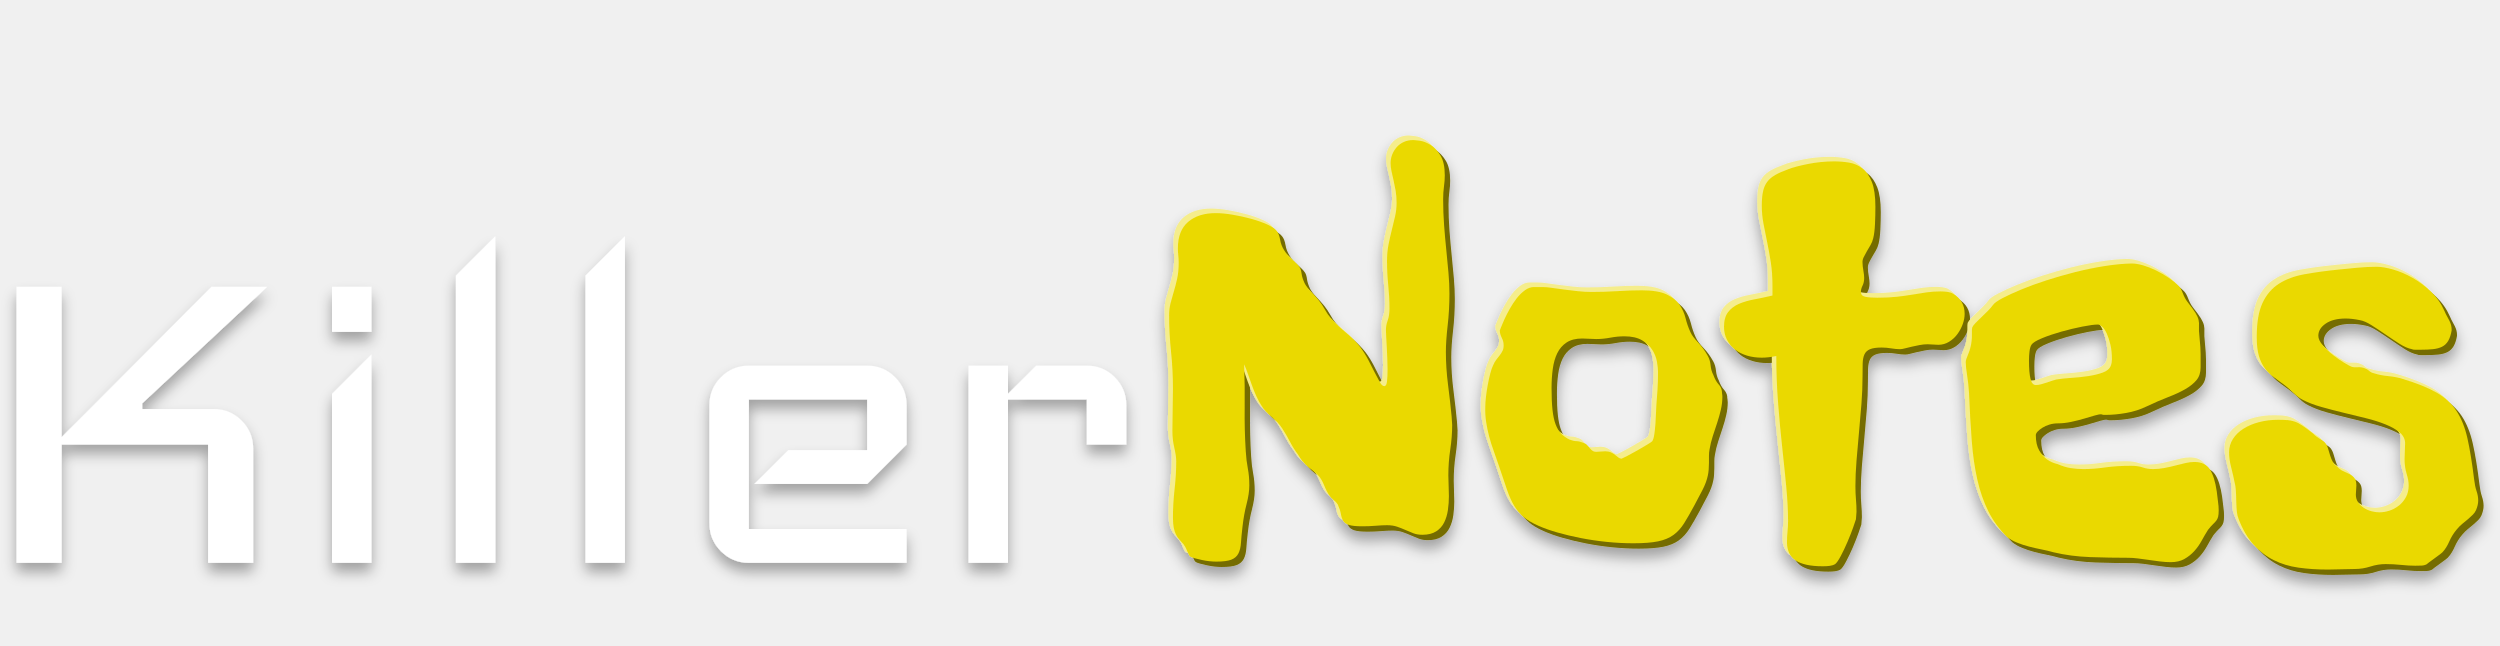
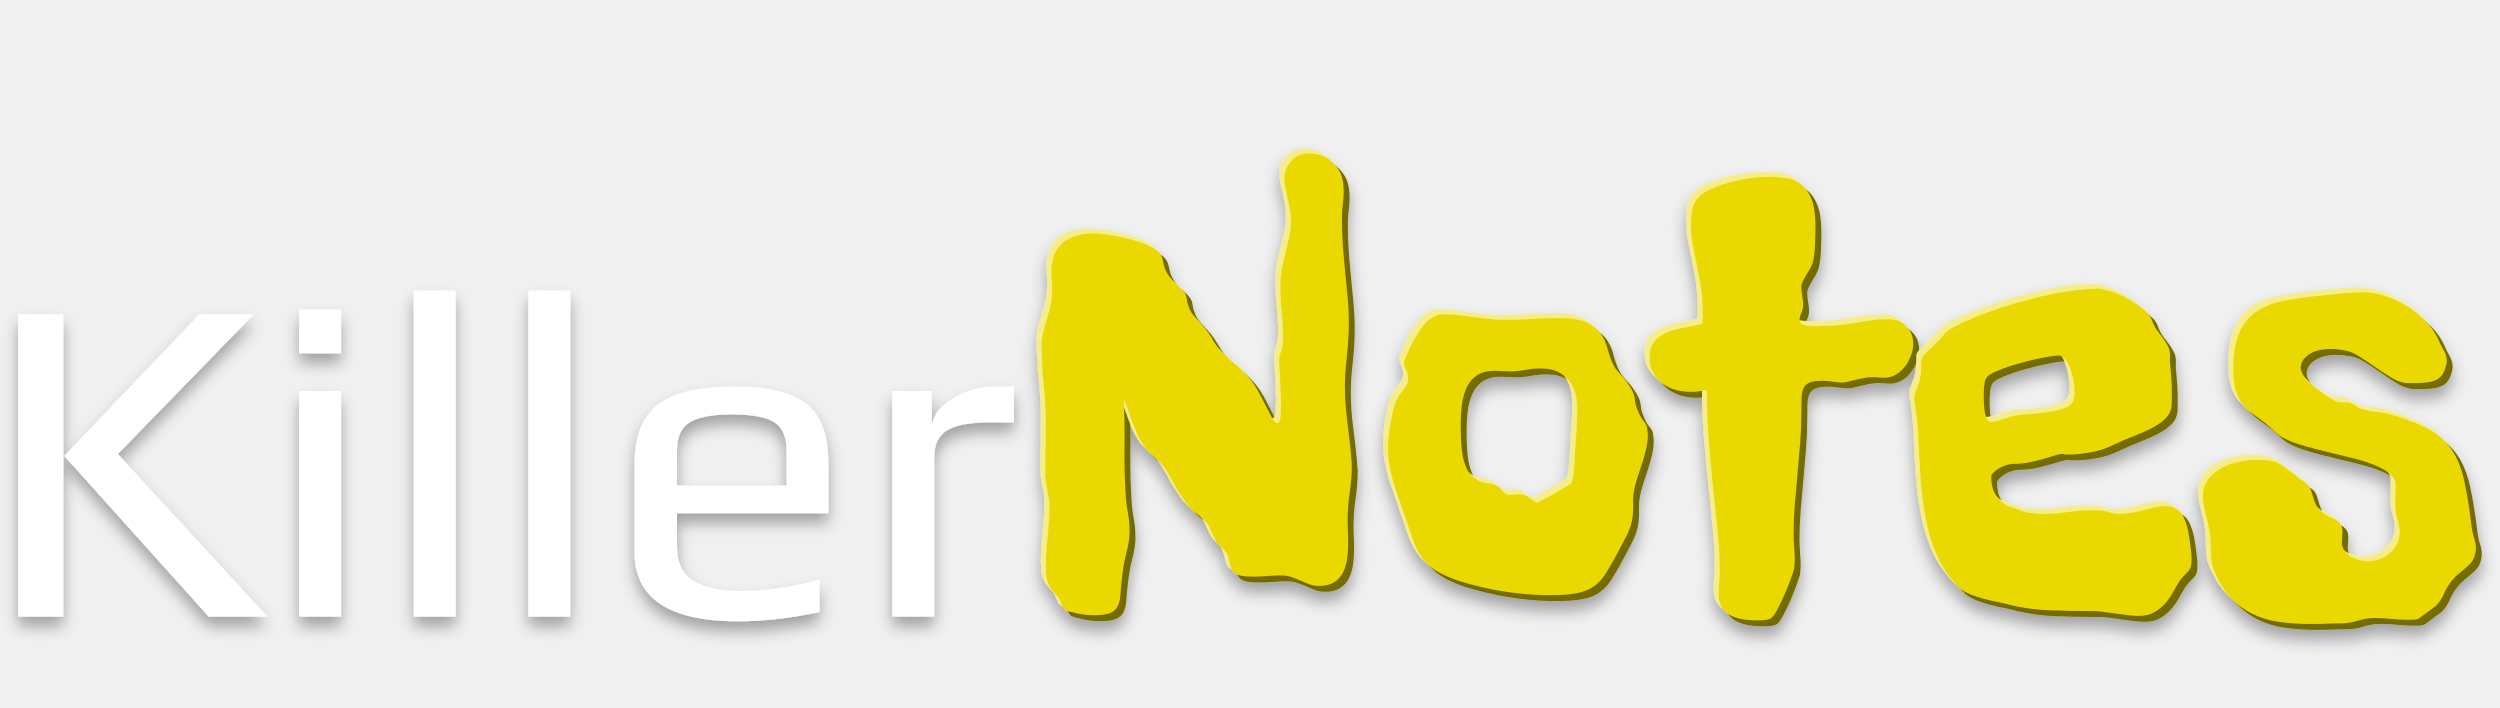
- <svg xmlns="http://www.w3.org/2000/svg" viewBox="0 0 6041 1560" role="img" aria-label="KillerNotes">
+ <svg xmlns="http://www.w3.org/2000/svg" viewBox="0 0 5514 1560" role="img" aria-label="KillerNotes">
  <defs>
    <filter id="ds" x="-12%" y="-25%" width="124%" height="150%">
      <feDropShadow dx="0" dy="-22" stdDeviation="17" flood-color="#000000" flood-opacity="0.33" />
    </filter>
  </defs>
  <g transform="translate(40,1360) scale(1,-1)" filter="url(#ds)">
-     <g fill="#ffffff" transform="scale(1.3612) translate(-90,0)">
-       <path d="M535 490 313 283V273H440Q469 273 489.5 252.5Q510 232 510 203V0H430V210H170V0H90V490H170V223L436 490Z" transform="translate(0,0)" />
-       <path d="M140 410H70V490H140ZM140 0H70V300L140 370Z" transform="translate(580,0)" />
-       <path d="M150 0H80V510L150 580Z" transform="translate(790,0)" />
-       <path d="M150 0H80V510L150 580Z" transform="translate(1020,0)" />
-       <path d="M420 0H140Q111 0 90.5 20.5Q70 41 70 70V280Q70 309 90.5 329.5Q111 350 140 350H350Q379 350 399.5 329.5Q420 309 420 280V210L350 140H150L210 200H350V290H140V60H420Z" transform="translate(1250,0)" />
-       <path d="M350 210H280V290H140V0H70V350H140V300L190 350H280Q309 350 329.5 329.5Q350 309 350 280Z" transform="translate(1710,0)" />
+     <g fill="#ffffff" transform="scale(1.0277) translate(-84,0)">
+       <path d="M84 649H181V0H84ZM183 345 473 649H590L298 349L619 0H493Z" transform="translate(0,0)" />
+       <path d="M78 659H168V565H78ZM78 484H168V0H78Z" transform="translate(609,0)" />
+       <path d="M78 700H168V0H78Z" transform="translate(855,0)" />
+       <path d="M78 700H168V0H78Z" transform="translate(1101,0)" />
+       <path d="M60 138V329Q60 417 110.5 455.5Q161 494 274 494Q381 494 428.5 457.0Q476 420 476 329V222H151V149Q151 99 186.0 77.0Q221 55 294 55Q363 55 457 79V10Q365 -10 282 -10Q60 -10 60 138ZM386 281V357Q386 401 359.5 417.5Q333 434 269 434Q207 434 179.0 417.5Q151 401 151 357V281Z" transform="translate(1347,0)" />
+       <path d="M78 484H163V405Q163 428 183.0 448.5Q203 469 234.0 481.5Q265 494 295 494H339V417H289Q225 417 196.5 400.5Q168 384 168 341V0H78Z" transform="translate(1882,0)" />
    </g>
    <g transform="translate(13,-13)">
-       <g fill="#756c00" stroke="#756c00" stroke-width="0" transform="translate(2736.1,13.5) scale(0.6615)">
+       <g fill="#756c00" stroke="#756c00" stroke-width="0" transform="translate(2208.6,13.5) scale(0.6615)">
        <path d="M1106 514Q1106 506 1107.0 498.5Q1108 491 1108 483Q1108 440 1101.0 393.5Q1094 347 1094 299Q1094 282 1095.0 262.5Q1096 243 1096 223Q1096 198 1092.5 173.0Q1089 148 1079.0 127.5Q1069 107 1049.5 94.5Q1030 82 999 82Q981 82 966.5 87.5Q952 93 937.5 99.5Q923 106 907.0 111.5Q891 117 870 117Q853 117 829.0 115.0Q805 113 780 113Q746 113 731.0 118.0Q716 123 710.0 133.0Q704 143 701.5 158.0Q699 173 690 193Q685 201 675.0 209.0Q665 217 657 229Q649 242 644.5 253.0Q640 264 635.5 273.5Q631 283 624.5 292.0Q618 301 606 311Q594 320 586.5 326.0Q579 332 573.0 338.0Q567 344 560.5 352.0Q554 360 545 375Q529 396 516.0 421.0Q503 446 487 471Q470 496 447.0 514.5Q424 533 412 553Q402 568 393.5 586.5Q385 605 377.5 625.5Q370 646 363.0 666.5Q356 687 348 705Q351 626 350.0 546.0Q349 466 354 387Q356 353 361.5 324.5Q367 296 367 262Q367 233 357.0 194.5Q347 156 342 111Q338 77 336.5 53.0Q335 29 327.0 13.5Q319 -2 301.0 -9.0Q283 -16 246 -16Q235 -16 221.0 -14.5Q207 -13 193.5 -10.0Q180 -7 168.5 -4.0Q157 -1 152 2Q147 5 141.0 20.5Q135 36 127 47Q118 57 111.0 65.0Q104 73 99.0 83.0Q94 93 91.0 107.5Q88 122 88 145Q88 195 94.0 248.5Q100 302 100 350Q100 370 93.0 400.0Q86 430 86 461Q86 501 87.0 539.5Q88 578 88 616Q88 685 81.0 751.5Q74 818 74 883Q74 908 79.5 929.0Q85 950 91.5 971.5Q98 993 103.5 1018.0Q109 1043 109 1077Q109 1090 107.5 1103.0Q106 1116 106 1128Q106 1193 143.5 1225.0Q181 1257 244 1257Q272 1257 307.0 1251.0Q342 1245 374.5 1236.0Q407 1227 432.5 1215.5Q458 1204 467 1192Q476 1181 479.5 1160.0Q483 1139 494 1122Q506 1102 524.5 1086.5Q543 1071 551 1059Q556 1051 558.0 1035.5Q560 1020 569 1001Q576 987 591.5 971.0Q607 955 621 938Q633 923 643.0 905.0Q653 887 664 874Q691 844 720.5 820.0Q750 796 772 768Q789 745 802.0 720.0Q815 695 825.5 674.0Q836 653 844.0 639.0Q852 625 860 625Q868 625 870.0 642.5Q872 660 872 686Q872 705 871.0 727.0Q870 749 869.0 769.5Q868 790 867.0 806.5Q866 823 866 831Q866 847 872.5 865.0Q879 883 879 909Q879 950 874.5 994.0Q870 1038 870 1083Q870 1114 875.5 1142.0Q881 1170 887.5 1195.5Q894 1221 899.5 1245.5Q905 1270 905 1294Q905 1319 901.5 1339.0Q898 1359 894.0 1376.5Q890 1394 886.5 1409.5Q883 1425 883 1440Q883 1456 889.0 1471.0Q895 1486 905.5 1498.0Q916 1510 931.5 1517.0Q947 1524 967 1524Q971 1524 989.5 1521.5Q1008 1519 1028.5 1506.5Q1049 1494 1065.0 1468.0Q1081 1442 1081 1395Q1081 1375 1078.0 1354.0Q1075 1333 1075 1307Q1075 1259 1078.5 1212.5Q1082 1166 1086.5 1122.5Q1091 1079 1094.5 1038.5Q1098 998 1098 963Q1098 903 1091.5 846.5Q1085 790 1085 750Q1085 691 1093.0 629.0Q1101 567 1106 514Z" transform="translate(0,0)" />
        <path d="M903 608Q903 602 904.0 597.0Q905 592 905 586Q905 563 899.5 539.0Q894 515 886.0 491.0Q878 467 870.0 442.5Q862 418 858 393Q856 383 856.0 370.5Q856 358 856.0 345.0Q856 332 855.0 320.0Q854 308 852 299Q847 274 832.0 245.0Q817 216 803 190Q782 151 765.5 124.5Q749 98 726.5 81.5Q704 65 670.0 58.0Q636 51 580 51Q532 51 483.0 56.0Q434 61 388.0 70.0Q342 79 302.0 90.5Q262 102 233 115Q199 130 179.0 147.0Q159 164 144.5 188.0Q130 212 118.0 247.5Q106 283 88 336Q79 363 69.5 389.0Q60 415 53.0 441.5Q46 468 42.0 494.5Q38 521 39 549Q39 565 41.5 586.5Q44 608 48.0 629.5Q52 651 57.0 670.5Q62 690 68 702Q73 714 79.5 722.0Q86 730 92.0 738.0Q98 746 102.0 754.0Q106 762 106 774Q106 783 104.0 789.5Q102 796 99.0 802.0Q96 808 94.0 814.5Q92 821 92 829Q92 828 96.5 840.0Q101 852 109.0 869.5Q117 887 128.5 907.5Q140 928 153.5 945.5Q167 963 183.5 975.0Q200 987 217 987H240H248Q262 987 282.0 984.0Q302 981 325.5 978.0Q349 975 375.5 972.0Q402 969 428 969Q474 969 521.0 972.0Q568 975 610 975Q670 975 701.5 960.0Q733 945 748.5 922.5Q764 900 770.5 873.5Q777 847 788 823Q796 805 816.0 784.5Q836 764 852 735Q860 721 862.0 701.0Q864 681 872 666Q880 644 890.5 632.5Q901 621 903 608ZM664 557Q666 577 668.0 610.5Q670 644 670 676Q670 692 666.0 714.5Q662 737 649.0 757.5Q636 778 611.5 792.5Q587 807 547 807Q522 807 495.5 802.0Q469 797 444 797Q432 797 419.0 798.0Q406 799 393 799Q358 799 336.0 784.5Q314 770 302.0 745.5Q290 721 285.5 688.0Q281 655 281 618Q281 570 284.5 538.0Q288 506 296.0 485.0Q304 464 316.0 451.5Q328 439 346 430Q362 424 372.0 424.0Q382 424 397 418Q406 415 411.0 409.5Q416 404 420.5 398.5Q425 393 430.5 389.0Q436 385 444 385Q451 385 459.5 386.0Q468 387 477 387Q489 387 498.0 383.0Q507 379 513.5 373.5Q520 368 525.5 364.0Q531 360 537 360Q540 361 557.5 370.0Q575 379 595.0 390.5Q615 402 631.5 412.0Q648 422 649 424Q654 432 656.5 449.5Q659 467 660.5 487.0Q662 507 662.5 526.0Q663 545 664 557Z" transform="translate(1190,0)" />
        <path d="M811 963Q854 938 854 889Q854 871 847.0 851.5Q840 832 827.5 815.0Q815 798 797.0 787.0Q779 776 758 776Q748 776 738.0 777.0Q728 778 719 778Q704 778 689.0 775.0Q674 772 660.5 769.0Q647 766 636.0 763.0Q625 760 618 760Q603 760 585.5 763.0Q568 766 551 766Q523 766 508.5 760.0Q494 754 488.0 741.0Q482 728 481.5 707.5Q481 687 481 659Q481 612 477.0 560.0Q473 508 468.0 455.5Q463 403 459.0 352.5Q455 302 455 260Q455 234 457.0 211.0Q459 188 459 166Q459 160 458.0 152.5Q457 145 457 139Q455 132 446.5 108.0Q438 84 426.0 56.0Q414 28 401.5 4.5Q389 -19 381 -25Q373 -30 361.5 -31.5Q350 -33 336 -33Q268 -33 236.5 -11.5Q205 10 205 55Q205 74 207.0 94.0Q209 114 209 131Q209 187 202.5 256.0Q196 325 187.5 402.5Q179 480 172.5 564.0Q166 648 166 735Q137 729 113 729Q84 729 59.0 736.5Q34 744 15.5 758.5Q-3 773 -14.0 794.0Q-25 815 -25 842Q-25 876 -10.0 895.5Q5 915 29.5 925.5Q54 936 86.0 942.0Q118 948 152 956V993Q152 1038 146.0 1077.0Q140 1116 132.5 1151.5Q125 1187 119.0 1219.5Q113 1252 113 1284Q113 1315 117.5 1336.0Q122 1357 133.0 1371.5Q144 1386 162.5 1396.5Q181 1407 209 1417Q221 1422 240.0 1427.0Q259 1432 281.5 1436.5Q304 1441 328.5 1443.5Q353 1446 377 1446Q405 1446 432.0 1441.5Q459 1437 480.5 1420.5Q502 1404 515.0 1371.0Q528 1338 528 1280Q528 1249 526.5 1217.0Q525 1185 520 1165Q517 1152 510.0 1140.0Q503 1128 496.5 1117.0Q490 1106 485.0 1095.5Q480 1085 481 1075Q481 1064 484.0 1047.5Q487 1031 487 1020Q487 1004 481.0 992.0Q475 980 475 969Q475 955 490.5 951.5Q506 948 535 948Q576 948 607.0 951.5Q638 955 664.5 959.5Q691 964 715.0 967.5Q739 971 766 971Q778 971 790.0 969.5Q802 968 811 963Z" transform="translate(2126,0)" />
        <path d="M956 240Q958 220 960.5 203.0Q963 186 963 172Q963 156 961.0 148.0Q959 140 954.5 134.0Q950 128 942.5 121.0Q935 114 924 100Q912 81 900.5 60.0Q889 39 873.5 22.0Q858 5 837.5 -6.5Q817 -18 788 -18Q770 -18 749.5 -15.5Q729 -13 708.5 -10.0Q688 -7 668.5 -4.5Q649 -2 633 -2Q564 -2 493.5 0.5Q423 3 360 18Q339 24 316.0 28.5Q293 33 270.0 39.0Q247 45 226.0 53.5Q205 62 190 74Q147 117 121.5 168.0Q96 219 81.5 283.0Q67 347 61.0 425.0Q55 503 51 600Q49 634 44.0 665.0Q39 696 39 713Q39 721 46.5 738.0Q54 755 57 770Q62 792 61.5 813.5Q61 835 63 840Q66 847 75.5 856.5Q85 866 96.5 877.0Q108 888 119.5 899.5Q131 911 139 922Q146 932 173.5 946.5Q201 961 242.0 978.0Q283 995 334.0 1011.5Q385 1028 438.5 1041.5Q492 1055 545.5 1063.5Q599 1072 645 1073Q664 1073 687.5 1066.0Q711 1059 734.5 1047.5Q758 1036 780.0 1021.0Q802 1006 817 991Q825 983 832.0 964.5Q839 946 848 934Q870 906 878.5 892.0Q887 878 889.5 867.0Q892 856 891.0 843.0Q890 830 893 803Q895 782 896.0 768.0Q897 754 897.0 742.0Q897 730 897.0 719.0Q897 708 897 694Q897 665 882.0 647.0Q867 629 841.0 614.0Q815 599 778.5 585.0Q742 571 700 551Q665 534 625.0 527.0Q585 520 551 520Q546 520 543.0 520.0Q540 520 535 522Q528 523 511.0 518.0Q494 513 472.0 506.5Q450 500 424.5 494.5Q399 489 375 489Q359 489 344.5 484.5Q330 480 319.0 473.0Q308 466 301.5 459.0Q295 452 295 446Q295 411 307.5 390.0Q320 369 335 358Q353 345 375 340Q400 329 423.0 325.5Q446 322 469 322Q507 322 548.5 328.0Q590 334 643 334Q668 334 685.5 328.0Q703 322 723 322Q744 322 765.0 326.0Q786 330 805.0 335.0Q824 340 841.5 344.0Q859 348 874 348Q913 348 930.5 321.5Q948 295 956 240ZM569 700Q571 705 572.0 711.0Q573 717 573 723Q573 753 567.5 776.5Q562 800 554.5 816.5Q547 833 538.0 841.5Q529 850 522 850Q503 850 465.0 842.5Q427 835 388.0 824.0Q349 813 317.5 800.0Q286 787 279 776Q274 768 272.0 752.5Q270 737 270 717Q270 675 275.5 652.0Q281 629 295 629Q304 629 315.0 632.0Q326 635 336.5 638.5Q347 642 355.5 645.0Q364 648 369 649Q391 653 423.0 655.0Q455 657 485.5 661.5Q516 666 539.5 674.5Q563 683 569 700Z" transform="translate(2945,0)" />
        <path d="M918 172Q914 163 906.0 155.0Q898 147 888.5 139.0Q879 131 868.5 122.5Q858 114 848 102Q831 82 820.5 58.0Q810 34 797 20Q797 19 787.5 11.5Q778 4 766.5 -4.0Q755 -12 746.0 -19.0Q737 -26 739 -25Q730 -30 719.5 -30.5Q709 -31 696 -31Q672 -31 644.0 -28.0Q616 -25 588 -25Q560 -25 532.0 -34.0Q504 -43 475 -43Q450 -43 426.0 -44.0Q402 -45 377 -45Q319 -45 269.5 -38.0Q220 -31 179.0 -10.5Q138 10 105.5 46.0Q73 82 51 139Q46 151 44.5 165.5Q43 180 42.5 196.0Q42 212 41.5 228.5Q41 245 39 260Q31 300 23.5 329.0Q16 358 16 383Q16 410 30.0 432.0Q44 454 68.5 469.5Q93 485 125.5 493.5Q158 502 195 502Q215 502 228.5 501.0Q242 500 255.5 495.5Q269 491 284.5 480.5Q300 470 324 451Q333 441 347.5 432.5Q362 424 367 418Q374 409 377.5 397.0Q381 385 385.0 372.0Q389 359 395.0 348.0Q401 337 412 330Q422 319 434.0 314.0Q446 309 456.5 303.5Q467 298 474.0 289.0Q481 280 481 262Q481 253 480.0 245.0Q479 237 479 229Q479 213 487.0 201.0Q495 189 508.0 180.5Q521 172 536.0 168.0Q551 164 565 164Q583 164 601.5 170.0Q620 176 636.0 188.5Q652 201 662.0 219.5Q672 238 672 262Q672 281 664.5 305.0Q657 329 657 358Q657 372 658.0 387.5Q659 403 659 416Q659 439 639.5 455.5Q620 472 588.0 485.0Q556 498 515.5 508.0Q475 518 433.5 528.0Q392 538 353.0 549.0Q314 560 285 575Q269 583 253.5 598.5Q238 614 221 627Q200 643 181.0 656.5Q162 670 147.5 689.0Q133 708 125.0 735.0Q117 762 117 805Q117 883 138.0 928.5Q159 974 198.0 999.0Q237 1024 293.0 1034.0Q349 1044 418 1051Q449 1054 484.5 1057.5Q520 1061 555 1061Q580 1061 615.0 1051.0Q650 1041 685.5 1021.0Q721 1001 753.0 970.5Q785 940 803 899Q808 887 813.0 878.5Q818 870 821.5 862.5Q825 855 827.0 847.5Q829 840 829 829Q825 805 816.5 790.5Q808 776 794.0 769.0Q780 762 760.5 760.0Q741 758 715 758Q704 758 695.5 758.0Q687 758 684 760Q663 764 638.0 780.0Q613 796 587.0 814.0Q561 832 536.5 847.5Q512 863 494 866Q465 872 442 872Q396 872 369.0 853.5Q342 835 342 809Q342 793 358.5 774.0Q375 755 396.0 738.5Q417 722 437.0 710.0Q457 698 463 696Q471 693 485.5 694.0Q500 695 512 690Q521 687 528.0 680.5Q535 674 545 672Q570 664 598.0 661.5Q626 659 651 651Q727 628 773.0 602.0Q819 576 846.0 535.5Q873 495 886.5 435.0Q900 375 911 285Q914 259 920.0 241.5Q926 224 926 207Q926 191 918 172Z" transform="translate(3930,0)" />
      </g>
    </g>
    <g transform="translate(-11,11)">
-       <g fill="#f5ed8c" stroke="#f5ed8c" stroke-width="0" transform="translate(2736.1,13.5) scale(0.6615)">
+       <g fill="#f5ed8c" stroke="#f5ed8c" stroke-width="0" transform="translate(2208.6,13.5) scale(0.6615)">
        <path d="M1106 514Q1106 506 1107.0 498.5Q1108 491 1108 483Q1108 440 1101.0 393.5Q1094 347 1094 299Q1094 282 1095.0 262.5Q1096 243 1096 223Q1096 198 1092.5 173.0Q1089 148 1079.0 127.5Q1069 107 1049.5 94.5Q1030 82 999 82Q981 82 966.5 87.5Q952 93 937.5 99.5Q923 106 907.0 111.5Q891 117 870 117Q853 117 829.0 115.0Q805 113 780 113Q746 113 731.0 118.0Q716 123 710.0 133.0Q704 143 701.5 158.0Q699 173 690 193Q685 201 675.0 209.0Q665 217 657 229Q649 242 644.5 253.0Q640 264 635.5 273.5Q631 283 624.5 292.0Q618 301 606 311Q594 320 586.5 326.0Q579 332 573.0 338.0Q567 344 560.5 352.0Q554 360 545 375Q529 396 516.0 421.0Q503 446 487 471Q470 496 447.0 514.5Q424 533 412 553Q402 568 393.5 586.5Q385 605 377.5 625.5Q370 646 363.0 666.5Q356 687 348 705Q351 626 350.0 546.0Q349 466 354 387Q356 353 361.5 324.5Q367 296 367 262Q367 233 357.0 194.5Q347 156 342 111Q338 77 336.5 53.0Q335 29 327.0 13.5Q319 -2 301.0 -9.0Q283 -16 246 -16Q235 -16 221.0 -14.5Q207 -13 193.5 -10.0Q180 -7 168.5 -4.0Q157 -1 152 2Q147 5 141.0 20.5Q135 36 127 47Q118 57 111.0 65.0Q104 73 99.0 83.0Q94 93 91.0 107.5Q88 122 88 145Q88 195 94.0 248.5Q100 302 100 350Q100 370 93.0 400.0Q86 430 86 461Q86 501 87.0 539.5Q88 578 88 616Q88 685 81.0 751.5Q74 818 74 883Q74 908 79.5 929.0Q85 950 91.5 971.5Q98 993 103.5 1018.0Q109 1043 109 1077Q109 1090 107.5 1103.0Q106 1116 106 1128Q106 1193 143.5 1225.0Q181 1257 244 1257Q272 1257 307.0 1251.0Q342 1245 374.5 1236.0Q407 1227 432.5 1215.5Q458 1204 467 1192Q476 1181 479.5 1160.0Q483 1139 494 1122Q506 1102 524.5 1086.5Q543 1071 551 1059Q556 1051 558.0 1035.5Q560 1020 569 1001Q576 987 591.5 971.0Q607 955 621 938Q633 923 643.0 905.0Q653 887 664 874Q691 844 720.5 820.0Q750 796 772 768Q789 745 802.0 720.0Q815 695 825.5 674.0Q836 653 844.0 639.0Q852 625 860 625Q868 625 870.0 642.5Q872 660 872 686Q872 705 871.0 727.0Q870 749 869.0 769.5Q868 790 867.0 806.5Q866 823 866 831Q866 847 872.5 865.0Q879 883 879 909Q879 950 874.5 994.0Q870 1038 870 1083Q870 1114 875.5 1142.0Q881 1170 887.5 1195.5Q894 1221 899.5 1245.5Q905 1270 905 1294Q905 1319 901.5 1339.0Q898 1359 894.0 1376.5Q890 1394 886.5 1409.5Q883 1425 883 1440Q883 1456 889.0 1471.0Q895 1486 905.5 1498.0Q916 1510 931.5 1517.0Q947 1524 967 1524Q971 1524 989.5 1521.5Q1008 1519 1028.5 1506.5Q1049 1494 1065.0 1468.0Q1081 1442 1081 1395Q1081 1375 1078.0 1354.0Q1075 1333 1075 1307Q1075 1259 1078.5 1212.5Q1082 1166 1086.5 1122.5Q1091 1079 1094.5 1038.5Q1098 998 1098 963Q1098 903 1091.5 846.5Q1085 790 1085 750Q1085 691 1093.0 629.0Q1101 567 1106 514Z" transform="translate(0,0)" />
        <path d="M903 608Q903 602 904.0 597.0Q905 592 905 586Q905 563 899.5 539.0Q894 515 886.0 491.0Q878 467 870.0 442.5Q862 418 858 393Q856 383 856.0 370.5Q856 358 856.0 345.0Q856 332 855.0 320.0Q854 308 852 299Q847 274 832.0 245.0Q817 216 803 190Q782 151 765.5 124.5Q749 98 726.5 81.5Q704 65 670.0 58.0Q636 51 580 51Q532 51 483.0 56.0Q434 61 388.0 70.0Q342 79 302.0 90.5Q262 102 233 115Q199 130 179.0 147.0Q159 164 144.5 188.0Q130 212 118.0 247.5Q106 283 88 336Q79 363 69.5 389.0Q60 415 53.0 441.5Q46 468 42.0 494.5Q38 521 39 549Q39 565 41.5 586.5Q44 608 48.0 629.5Q52 651 57.0 670.5Q62 690 68 702Q73 714 79.5 722.0Q86 730 92.0 738.0Q98 746 102.0 754.0Q106 762 106 774Q106 783 104.0 789.5Q102 796 99.0 802.0Q96 808 94.0 814.5Q92 821 92 829Q92 828 96.5 840.0Q101 852 109.0 869.5Q117 887 128.5 907.5Q140 928 153.5 945.5Q167 963 183.5 975.0Q200 987 217 987H240H248Q262 987 282.0 984.0Q302 981 325.5 978.0Q349 975 375.5 972.0Q402 969 428 969Q474 969 521.0 972.0Q568 975 610 975Q670 975 701.5 960.0Q733 945 748.5 922.5Q764 900 770.5 873.5Q777 847 788 823Q796 805 816.0 784.5Q836 764 852 735Q860 721 862.0 701.0Q864 681 872 666Q880 644 890.5 632.5Q901 621 903 608ZM664 557Q666 577 668.0 610.5Q670 644 670 676Q670 692 666.0 714.5Q662 737 649.0 757.5Q636 778 611.5 792.5Q587 807 547 807Q522 807 495.5 802.0Q469 797 444 797Q432 797 419.0 798.0Q406 799 393 799Q358 799 336.0 784.5Q314 770 302.0 745.5Q290 721 285.5 688.0Q281 655 281 618Q281 570 284.5 538.0Q288 506 296.0 485.0Q304 464 316.0 451.5Q328 439 346 430Q362 424 372.0 424.0Q382 424 397 418Q406 415 411.0 409.5Q416 404 420.5 398.5Q425 393 430.5 389.0Q436 385 444 385Q451 385 459.5 386.0Q468 387 477 387Q489 387 498.0 383.0Q507 379 513.5 373.5Q520 368 525.5 364.0Q531 360 537 360Q540 361 557.5 370.0Q575 379 595.0 390.5Q615 402 631.5 412.0Q648 422 649 424Q654 432 656.5 449.5Q659 467 660.5 487.0Q662 507 662.5 526.0Q663 545 664 557Z" transform="translate(1190,0)" />
        <path d="M811 963Q854 938 854 889Q854 871 847.0 851.5Q840 832 827.5 815.0Q815 798 797.0 787.0Q779 776 758 776Q748 776 738.0 777.0Q728 778 719 778Q704 778 689.0 775.0Q674 772 660.5 769.0Q647 766 636.0 763.0Q625 760 618 760Q603 760 585.5 763.0Q568 766 551 766Q523 766 508.5 760.0Q494 754 488.0 741.0Q482 728 481.5 707.5Q481 687 481 659Q481 612 477.0 560.0Q473 508 468.0 455.5Q463 403 459.0 352.5Q455 302 455 260Q455 234 457.0 211.0Q459 188 459 166Q459 160 458.0 152.5Q457 145 457 139Q455 132 446.5 108.0Q438 84 426.0 56.0Q414 28 401.5 4.5Q389 -19 381 -25Q373 -30 361.5 -31.5Q350 -33 336 -33Q268 -33 236.5 -11.5Q205 10 205 55Q205 74 207.0 94.0Q209 114 209 131Q209 187 202.5 256.0Q196 325 187.5 402.5Q179 480 172.5 564.0Q166 648 166 735Q137 729 113 729Q84 729 59.0 736.5Q34 744 15.5 758.5Q-3 773 -14.0 794.0Q-25 815 -25 842Q-25 876 -10.0 895.5Q5 915 29.5 925.5Q54 936 86.0 942.0Q118 948 152 956V993Q152 1038 146.0 1077.0Q140 1116 132.5 1151.5Q125 1187 119.0 1219.5Q113 1252 113 1284Q113 1315 117.5 1336.0Q122 1357 133.0 1371.5Q144 1386 162.5 1396.5Q181 1407 209 1417Q221 1422 240.0 1427.0Q259 1432 281.5 1436.5Q304 1441 328.5 1443.5Q353 1446 377 1446Q405 1446 432.0 1441.5Q459 1437 480.5 1420.5Q502 1404 515.0 1371.0Q528 1338 528 1280Q528 1249 526.5 1217.0Q525 1185 520 1165Q517 1152 510.0 1140.0Q503 1128 496.5 1117.0Q490 1106 485.0 1095.5Q480 1085 481 1075Q481 1064 484.0 1047.5Q487 1031 487 1020Q487 1004 481.0 992.0Q475 980 475 969Q475 955 490.5 951.5Q506 948 535 948Q576 948 607.0 951.5Q638 955 664.5 959.5Q691 964 715.0 967.5Q739 971 766 971Q778 971 790.0 969.5Q802 968 811 963Z" transform="translate(2126,0)" />
        <path d="M956 240Q958 220 960.5 203.0Q963 186 963 172Q963 156 961.0 148.0Q959 140 954.5 134.0Q950 128 942.5 121.0Q935 114 924 100Q912 81 900.5 60.0Q889 39 873.5 22.0Q858 5 837.5 -6.5Q817 -18 788 -18Q770 -18 749.5 -15.5Q729 -13 708.5 -10.0Q688 -7 668.5 -4.5Q649 -2 633 -2Q564 -2 493.5 0.5Q423 3 360 18Q339 24 316.0 28.5Q293 33 270.0 39.0Q247 45 226.0 53.5Q205 62 190 74Q147 117 121.5 168.0Q96 219 81.5 283.0Q67 347 61.0 425.0Q55 503 51 600Q49 634 44.0 665.0Q39 696 39 713Q39 721 46.5 738.0Q54 755 57 770Q62 792 61.5 813.5Q61 835 63 840Q66 847 75.5 856.5Q85 866 96.5 877.0Q108 888 119.5 899.5Q131 911 139 922Q146 932 173.5 946.5Q201 961 242.0 978.0Q283 995 334.0 1011.5Q385 1028 438.5 1041.5Q492 1055 545.5 1063.5Q599 1072 645 1073Q664 1073 687.5 1066.0Q711 1059 734.5 1047.5Q758 1036 780.0 1021.0Q802 1006 817 991Q825 983 832.0 964.5Q839 946 848 934Q870 906 878.5 892.0Q887 878 889.5 867.0Q892 856 891.0 843.0Q890 830 893 803Q895 782 896.0 768.0Q897 754 897.0 742.0Q897 730 897.0 719.0Q897 708 897 694Q897 665 882.0 647.0Q867 629 841.0 614.0Q815 599 778.5 585.0Q742 571 700 551Q665 534 625.0 527.0Q585 520 551 520Q546 520 543.0 520.0Q540 520 535 522Q528 523 511.0 518.0Q494 513 472.0 506.5Q450 500 424.5 494.5Q399 489 375 489Q359 489 344.5 484.5Q330 480 319.0 473.0Q308 466 301.5 459.0Q295 452 295 446Q295 411 307.5 390.0Q320 369 335 358Q353 345 375 340Q400 329 423.0 325.5Q446 322 469 322Q507 322 548.5 328.0Q590 334 643 334Q668 334 685.5 328.0Q703 322 723 322Q744 322 765.0 326.0Q786 330 805.0 335.0Q824 340 841.5 344.0Q859 348 874 348Q913 348 930.5 321.5Q948 295 956 240ZM569 700Q571 705 572.0 711.0Q573 717 573 723Q573 753 567.5 776.5Q562 800 554.5 816.5Q547 833 538.0 841.5Q529 850 522 850Q503 850 465.0 842.5Q427 835 388.0 824.0Q349 813 317.5 800.0Q286 787 279 776Q274 768 272.0 752.5Q270 737 270 717Q270 675 275.5 652.0Q281 629 295 629Q304 629 315.0 632.0Q326 635 336.5 638.5Q347 642 355.5 645.0Q364 648 369 649Q391 653 423.0 655.0Q455 657 485.5 661.5Q516 666 539.5 674.5Q563 683 569 700Z" transform="translate(2945,0)" />
        <path d="M918 172Q914 163 906.0 155.0Q898 147 888.5 139.0Q879 131 868.5 122.5Q858 114 848 102Q831 82 820.5 58.0Q810 34 797 20Q797 19 787.5 11.5Q778 4 766.5 -4.0Q755 -12 746.0 -19.0Q737 -26 739 -25Q730 -30 719.5 -30.5Q709 -31 696 -31Q672 -31 644.0 -28.0Q616 -25 588 -25Q560 -25 532.0 -34.0Q504 -43 475 -43Q450 -43 426.0 -44.0Q402 -45 377 -45Q319 -45 269.5 -38.0Q220 -31 179.0 -10.5Q138 10 105.5 46.0Q73 82 51 139Q46 151 44.5 165.5Q43 180 42.5 196.0Q42 212 41.5 228.5Q41 245 39 260Q31 300 23.5 329.0Q16 358 16 383Q16 410 30.0 432.0Q44 454 68.5 469.5Q93 485 125.5 493.5Q158 502 195 502Q215 502 228.5 501.0Q242 500 255.5 495.5Q269 491 284.5 480.5Q300 470 324 451Q333 441 347.5 432.5Q362 424 367 418Q374 409 377.5 397.0Q381 385 385.0 372.0Q389 359 395.0 348.0Q401 337 412 330Q422 319 434.0 314.0Q446 309 456.5 303.5Q467 298 474.0 289.0Q481 280 481 262Q481 253 480.0 245.0Q479 237 479 229Q479 213 487.0 201.0Q495 189 508.0 180.5Q521 172 536.0 168.0Q551 164 565 164Q583 164 601.5 170.0Q620 176 636.0 188.5Q652 201 662.0 219.5Q672 238 672 262Q672 281 664.5 305.0Q657 329 657 358Q657 372 658.0 387.5Q659 403 659 416Q659 439 639.5 455.5Q620 472 588.0 485.0Q556 498 515.5 508.0Q475 518 433.5 528.0Q392 538 353.0 549.0Q314 560 285 575Q269 583 253.5 598.5Q238 614 221 627Q200 643 181.0 656.5Q162 670 147.5 689.0Q133 708 125.0 735.0Q117 762 117 805Q117 883 138.0 928.5Q159 974 198.0 999.0Q237 1024 293.0 1034.0Q349 1044 418 1051Q449 1054 484.5 1057.5Q520 1061 555 1061Q580 1061 615.0 1051.0Q650 1041 685.5 1021.0Q721 1001 753.0 970.5Q785 940 803 899Q808 887 813.0 878.5Q818 870 821.5 862.5Q825 855 827.0 847.5Q829 840 829 829Q825 805 816.5 790.5Q808 776 794.0 769.0Q780 762 760.5 760.0Q741 758 715 758Q704 758 695.5 758.0Q687 758 684 760Q663 764 638.0 780.0Q613 796 587.0 814.0Q561 832 536.5 847.5Q512 863 494 866Q465 872 442 872Q396 872 369.0 853.5Q342 835 342 809Q342 793 358.5 774.0Q375 755 396.0 738.5Q417 722 437.0 710.0Q457 698 463 696Q471 693 485.5 694.0Q500 695 512 690Q521 687 528.0 680.5Q535 674 545 672Q570 664 598.0 661.5Q626 659 651 651Q727 628 773.0 602.0Q819 576 846.0 535.5Q873 495 886.5 435.0Q900 375 911 285Q914 259 920.0 241.5Q926 224 926 207Q926 191 918 172Z" transform="translate(3930,0)" />
      </g>
    </g>
-     <g fill="#ead900" stroke="#ead900" stroke-width="0" transform="translate(2736.1,13.5) scale(0.6615)">
+     <g fill="#ead900" stroke="#ead900" stroke-width="0" transform="translate(2208.6,13.5) scale(0.6615)">
      <path d="M1106 514Q1106 506 1107.0 498.5Q1108 491 1108 483Q1108 440 1101.0 393.5Q1094 347 1094 299Q1094 282 1095.0 262.5Q1096 243 1096 223Q1096 198 1092.5 173.0Q1089 148 1079.0 127.5Q1069 107 1049.5 94.5Q1030 82 999 82Q981 82 966.5 87.5Q952 93 937.5 99.5Q923 106 907.0 111.5Q891 117 870 117Q853 117 829.0 115.0Q805 113 780 113Q746 113 731.0 118.0Q716 123 710.0 133.0Q704 143 701.5 158.0Q699 173 690 193Q685 201 675.0 209.0Q665 217 657 229Q649 242 644.5 253.0Q640 264 635.5 273.5Q631 283 624.5 292.0Q618 301 606 311Q594 320 586.5 326.0Q579 332 573.0 338.0Q567 344 560.5 352.0Q554 360 545 375Q529 396 516.0 421.0Q503 446 487 471Q470 496 447.0 514.5Q424 533 412 553Q402 568 393.5 586.5Q385 605 377.5 625.5Q370 646 363.0 666.5Q356 687 348 705Q351 626 350.0 546.0Q349 466 354 387Q356 353 361.5 324.5Q367 296 367 262Q367 233 357.0 194.5Q347 156 342 111Q338 77 336.5 53.0Q335 29 327.0 13.5Q319 -2 301.0 -9.0Q283 -16 246 -16Q235 -16 221.0 -14.5Q207 -13 193.5 -10.0Q180 -7 168.5 -4.0Q157 -1 152 2Q147 5 141.0 20.5Q135 36 127 47Q118 57 111.0 65.0Q104 73 99.0 83.0Q94 93 91.0 107.5Q88 122 88 145Q88 195 94.0 248.5Q100 302 100 350Q100 370 93.0 400.0Q86 430 86 461Q86 501 87.0 539.5Q88 578 88 616Q88 685 81.0 751.5Q74 818 74 883Q74 908 79.5 929.0Q85 950 91.5 971.5Q98 993 103.5 1018.0Q109 1043 109 1077Q109 1090 107.5 1103.0Q106 1116 106 1128Q106 1193 143.5 1225.0Q181 1257 244 1257Q272 1257 307.0 1251.0Q342 1245 374.5 1236.0Q407 1227 432.5 1215.5Q458 1204 467 1192Q476 1181 479.5 1160.0Q483 1139 494 1122Q506 1102 524.5 1086.5Q543 1071 551 1059Q556 1051 558.0 1035.5Q560 1020 569 1001Q576 987 591.5 971.0Q607 955 621 938Q633 923 643.0 905.0Q653 887 664 874Q691 844 720.5 820.0Q750 796 772 768Q789 745 802.0 720.0Q815 695 825.5 674.0Q836 653 844.0 639.0Q852 625 860 625Q868 625 870.0 642.5Q872 660 872 686Q872 705 871.0 727.0Q870 749 869.0 769.5Q868 790 867.0 806.5Q866 823 866 831Q866 847 872.5 865.0Q879 883 879 909Q879 950 874.5 994.0Q870 1038 870 1083Q870 1114 875.5 1142.0Q881 1170 887.5 1195.5Q894 1221 899.5 1245.5Q905 1270 905 1294Q905 1319 901.5 1339.0Q898 1359 894.0 1376.5Q890 1394 886.5 1409.5Q883 1425 883 1440Q883 1456 889.0 1471.0Q895 1486 905.5 1498.0Q916 1510 931.5 1517.0Q947 1524 967 1524Q971 1524 989.5 1521.5Q1008 1519 1028.5 1506.5Q1049 1494 1065.0 1468.0Q1081 1442 1081 1395Q1081 1375 1078.0 1354.0Q1075 1333 1075 1307Q1075 1259 1078.5 1212.5Q1082 1166 1086.5 1122.5Q1091 1079 1094.5 1038.5Q1098 998 1098 963Q1098 903 1091.5 846.5Q1085 790 1085 750Q1085 691 1093.0 629.0Q1101 567 1106 514Z" transform="translate(0,0)" />
      <path d="M903 608Q903 602 904.0 597.0Q905 592 905 586Q905 563 899.5 539.0Q894 515 886.0 491.0Q878 467 870.0 442.5Q862 418 858 393Q856 383 856.0 370.5Q856 358 856.0 345.0Q856 332 855.0 320.0Q854 308 852 299Q847 274 832.0 245.0Q817 216 803 190Q782 151 765.5 124.5Q749 98 726.5 81.5Q704 65 670.0 58.0Q636 51 580 51Q532 51 483.0 56.0Q434 61 388.0 70.0Q342 79 302.0 90.5Q262 102 233 115Q199 130 179.0 147.0Q159 164 144.5 188.0Q130 212 118.0 247.5Q106 283 88 336Q79 363 69.5 389.0Q60 415 53.0 441.5Q46 468 42.0 494.5Q38 521 39 549Q39 565 41.5 586.5Q44 608 48.0 629.5Q52 651 57.0 670.5Q62 690 68 702Q73 714 79.5 722.0Q86 730 92.0 738.0Q98 746 102.0 754.0Q106 762 106 774Q106 783 104.0 789.5Q102 796 99.0 802.0Q96 808 94.0 814.5Q92 821 92 829Q92 828 96.5 840.0Q101 852 109.0 869.5Q117 887 128.5 907.5Q140 928 153.5 945.5Q167 963 183.5 975.0Q200 987 217 987H240H248Q262 987 282.0 984.0Q302 981 325.5 978.0Q349 975 375.5 972.0Q402 969 428 969Q474 969 521.0 972.0Q568 975 610 975Q670 975 701.5 960.0Q733 945 748.5 922.5Q764 900 770.5 873.5Q777 847 788 823Q796 805 816.0 784.5Q836 764 852 735Q860 721 862.0 701.0Q864 681 872 666Q880 644 890.5 632.5Q901 621 903 608ZM664 557Q666 577 668.0 610.5Q670 644 670 676Q670 692 666.0 714.5Q662 737 649.0 757.5Q636 778 611.5 792.5Q587 807 547 807Q522 807 495.5 802.0Q469 797 444 797Q432 797 419.0 798.0Q406 799 393 799Q358 799 336.0 784.5Q314 770 302.0 745.5Q290 721 285.5 688.0Q281 655 281 618Q281 570 284.5 538.0Q288 506 296.0 485.0Q304 464 316.0 451.5Q328 439 346 430Q362 424 372.0 424.0Q382 424 397 418Q406 415 411.0 409.5Q416 404 420.5 398.5Q425 393 430.5 389.0Q436 385 444 385Q451 385 459.5 386.0Q468 387 477 387Q489 387 498.0 383.0Q507 379 513.5 373.5Q520 368 525.5 364.0Q531 360 537 360Q540 361 557.5 370.0Q575 379 595.0 390.5Q615 402 631.5 412.0Q648 422 649 424Q654 432 656.5 449.5Q659 467 660.5 487.0Q662 507 662.5 526.0Q663 545 664 557Z" transform="translate(1190,0)" />
      <path d="M811 963Q854 938 854 889Q854 871 847.0 851.5Q840 832 827.5 815.0Q815 798 797.0 787.0Q779 776 758 776Q748 776 738.0 777.0Q728 778 719 778Q704 778 689.0 775.0Q674 772 660.5 769.0Q647 766 636.0 763.0Q625 760 618 760Q603 760 585.5 763.0Q568 766 551 766Q523 766 508.5 760.0Q494 754 488.0 741.0Q482 728 481.5 707.5Q481 687 481 659Q481 612 477.0 560.0Q473 508 468.0 455.5Q463 403 459.0 352.5Q455 302 455 260Q455 234 457.0 211.0Q459 188 459 166Q459 160 458.0 152.5Q457 145 457 139Q455 132 446.5 108.0Q438 84 426.0 56.0Q414 28 401.5 4.5Q389 -19 381 -25Q373 -30 361.5 -31.5Q350 -33 336 -33Q268 -33 236.5 -11.5Q205 10 205 55Q205 74 207.0 94.0Q209 114 209 131Q209 187 202.5 256.0Q196 325 187.5 402.5Q179 480 172.5 564.0Q166 648 166 735Q137 729 113 729Q84 729 59.0 736.5Q34 744 15.5 758.5Q-3 773 -14.0 794.0Q-25 815 -25 842Q-25 876 -10.0 895.5Q5 915 29.5 925.5Q54 936 86.0 942.0Q118 948 152 956V993Q152 1038 146.0 1077.0Q140 1116 132.5 1151.5Q125 1187 119.0 1219.5Q113 1252 113 1284Q113 1315 117.5 1336.0Q122 1357 133.0 1371.5Q144 1386 162.5 1396.5Q181 1407 209 1417Q221 1422 240.0 1427.0Q259 1432 281.5 1436.5Q304 1441 328.5 1443.5Q353 1446 377 1446Q405 1446 432.0 1441.5Q459 1437 480.5 1420.5Q502 1404 515.0 1371.0Q528 1338 528 1280Q528 1249 526.5 1217.0Q525 1185 520 1165Q517 1152 510.0 1140.0Q503 1128 496.5 1117.0Q490 1106 485.0 1095.5Q480 1085 481 1075Q481 1064 484.0 1047.5Q487 1031 487 1020Q487 1004 481.0 992.0Q475 980 475 969Q475 955 490.5 951.5Q506 948 535 948Q576 948 607.0 951.5Q638 955 664.5 959.5Q691 964 715.0 967.5Q739 971 766 971Q778 971 790.0 969.5Q802 968 811 963Z" transform="translate(2126,0)" />
      <path d="M956 240Q958 220 960.5 203.0Q963 186 963 172Q963 156 961.0 148.0Q959 140 954.5 134.0Q950 128 942.5 121.0Q935 114 924 100Q912 81 900.5 60.0Q889 39 873.5 22.0Q858 5 837.5 -6.5Q817 -18 788 -18Q770 -18 749.5 -15.5Q729 -13 708.5 -10.0Q688 -7 668.5 -4.5Q649 -2 633 -2Q564 -2 493.5 0.5Q423 3 360 18Q339 24 316.0 28.5Q293 33 270.0 39.0Q247 45 226.0 53.5Q205 62 190 74Q147 117 121.5 168.0Q96 219 81.5 283.0Q67 347 61.0 425.0Q55 503 51 600Q49 634 44.0 665.0Q39 696 39 713Q39 721 46.5 738.0Q54 755 57 770Q62 792 61.5 813.5Q61 835 63 840Q66 847 75.5 856.5Q85 866 96.5 877.0Q108 888 119.5 899.5Q131 911 139 922Q146 932 173.5 946.5Q201 961 242.0 978.0Q283 995 334.0 1011.5Q385 1028 438.5 1041.5Q492 1055 545.5 1063.5Q599 1072 645 1073Q664 1073 687.5 1066.0Q711 1059 734.5 1047.5Q758 1036 780.0 1021.0Q802 1006 817 991Q825 983 832.0 964.5Q839 946 848 934Q870 906 878.5 892.0Q887 878 889.5 867.0Q892 856 891.0 843.0Q890 830 893 803Q895 782 896.0 768.0Q897 754 897.0 742.0Q897 730 897.0 719.0Q897 708 897 694Q897 665 882.0 647.0Q867 629 841.0 614.0Q815 599 778.5 585.0Q742 571 700 551Q665 534 625.0 527.0Q585 520 551 520Q546 520 543.0 520.0Q540 520 535 522Q528 523 511.0 518.0Q494 513 472.0 506.5Q450 500 424.5 494.5Q399 489 375 489Q359 489 344.5 484.5Q330 480 319.0 473.0Q308 466 301.5 459.0Q295 452 295 446Q295 411 307.5 390.0Q320 369 335 358Q353 345 375 340Q400 329 423.0 325.5Q446 322 469 322Q507 322 548.5 328.0Q590 334 643 334Q668 334 685.5 328.0Q703 322 723 322Q744 322 765.0 326.0Q786 330 805.0 335.0Q824 340 841.5 344.0Q859 348 874 348Q913 348 930.5 321.5Q948 295 956 240ZM569 700Q571 705 572.0 711.0Q573 717 573 723Q573 753 567.5 776.5Q562 800 554.5 816.5Q547 833 538.0 841.5Q529 850 522 850Q503 850 465.0 842.5Q427 835 388.0 824.0Q349 813 317.5 800.0Q286 787 279 776Q274 768 272.0 752.5Q270 737 270 717Q270 675 275.5 652.0Q281 629 295 629Q304 629 315.0 632.0Q326 635 336.5 638.5Q347 642 355.5 645.0Q364 648 369 649Q391 653 423.0 655.0Q455 657 485.5 661.5Q516 666 539.5 674.5Q563 683 569 700Z" transform="translate(2945,0)" />
      <path d="M918 172Q914 163 906.0 155.0Q898 147 888.5 139.0Q879 131 868.5 122.5Q858 114 848 102Q831 82 820.5 58.0Q810 34 797 20Q797 19 787.5 11.5Q778 4 766.5 -4.0Q755 -12 746.0 -19.0Q737 -26 739 -25Q730 -30 719.5 -30.5Q709 -31 696 -31Q672 -31 644.0 -28.0Q616 -25 588 -25Q560 -25 532.0 -34.0Q504 -43 475 -43Q450 -43 426.0 -44.0Q402 -45 377 -45Q319 -45 269.5 -38.0Q220 -31 179.0 -10.5Q138 10 105.5 46.0Q73 82 51 139Q46 151 44.5 165.5Q43 180 42.5 196.0Q42 212 41.5 228.5Q41 245 39 260Q31 300 23.5 329.0Q16 358 16 383Q16 410 30.0 432.0Q44 454 68.5 469.5Q93 485 125.5 493.5Q158 502 195 502Q215 502 228.5 501.0Q242 500 255.5 495.5Q269 491 284.5 480.5Q300 470 324 451Q333 441 347.5 432.5Q362 424 367 418Q374 409 377.5 397.0Q381 385 385.0 372.0Q389 359 395.0 348.0Q401 337 412 330Q422 319 434.0 314.0Q446 309 456.5 303.5Q467 298 474.0 289.0Q481 280 481 262Q481 253 480.0 245.0Q479 237 479 229Q479 213 487.0 201.0Q495 189 508.0 180.5Q521 172 536.0 168.0Q551 164 565 164Q583 164 601.5 170.0Q620 176 636.0 188.5Q652 201 662.0 219.5Q672 238 672 262Q672 281 664.5 305.0Q657 329 657 358Q657 372 658.0 387.5Q659 403 659 416Q659 439 639.5 455.5Q620 472 588.0 485.0Q556 498 515.5 508.0Q475 518 433.5 528.0Q392 538 353.0 549.0Q314 560 285 575Q269 583 253.5 598.5Q238 614 221 627Q200 643 181.0 656.5Q162 670 147.5 689.0Q133 708 125.0 735.0Q117 762 117 805Q117 883 138.0 928.5Q159 974 198.0 999.0Q237 1024 293.0 1034.0Q349 1044 418 1051Q449 1054 484.5 1057.5Q520 1061 555 1061Q580 1061 615.0 1051.0Q650 1041 685.5 1021.0Q721 1001 753.0 970.5Q785 940 803 899Q808 887 813.0 878.5Q818 870 821.5 862.5Q825 855 827.0 847.5Q829 840 829 829Q825 805 816.5 790.5Q808 776 794.0 769.0Q780 762 760.5 760.0Q741 758 715 758Q704 758 695.5 758.0Q687 758 684 760Q663 764 638.0 780.0Q613 796 587.0 814.0Q561 832 536.5 847.5Q512 863 494 866Q465 872 442 872Q396 872 369.0 853.5Q342 835 342 809Q342 793 358.5 774.0Q375 755 396.0 738.5Q417 722 437.0 710.0Q457 698 463 696Q471 693 485.5 694.0Q500 695 512 690Q521 687 528.0 680.5Q535 674 545 672Q570 664 598.0 661.5Q626 659 651 651Q727 628 773.0 602.0Q819 576 846.0 535.5Q873 495 886.5 435.0Q900 375 911 285Q914 259 920.0 241.5Q926 224 926 207Q926 191 918 172Z" transform="translate(3930,0)" />
    </g>
  </g>
</svg>
